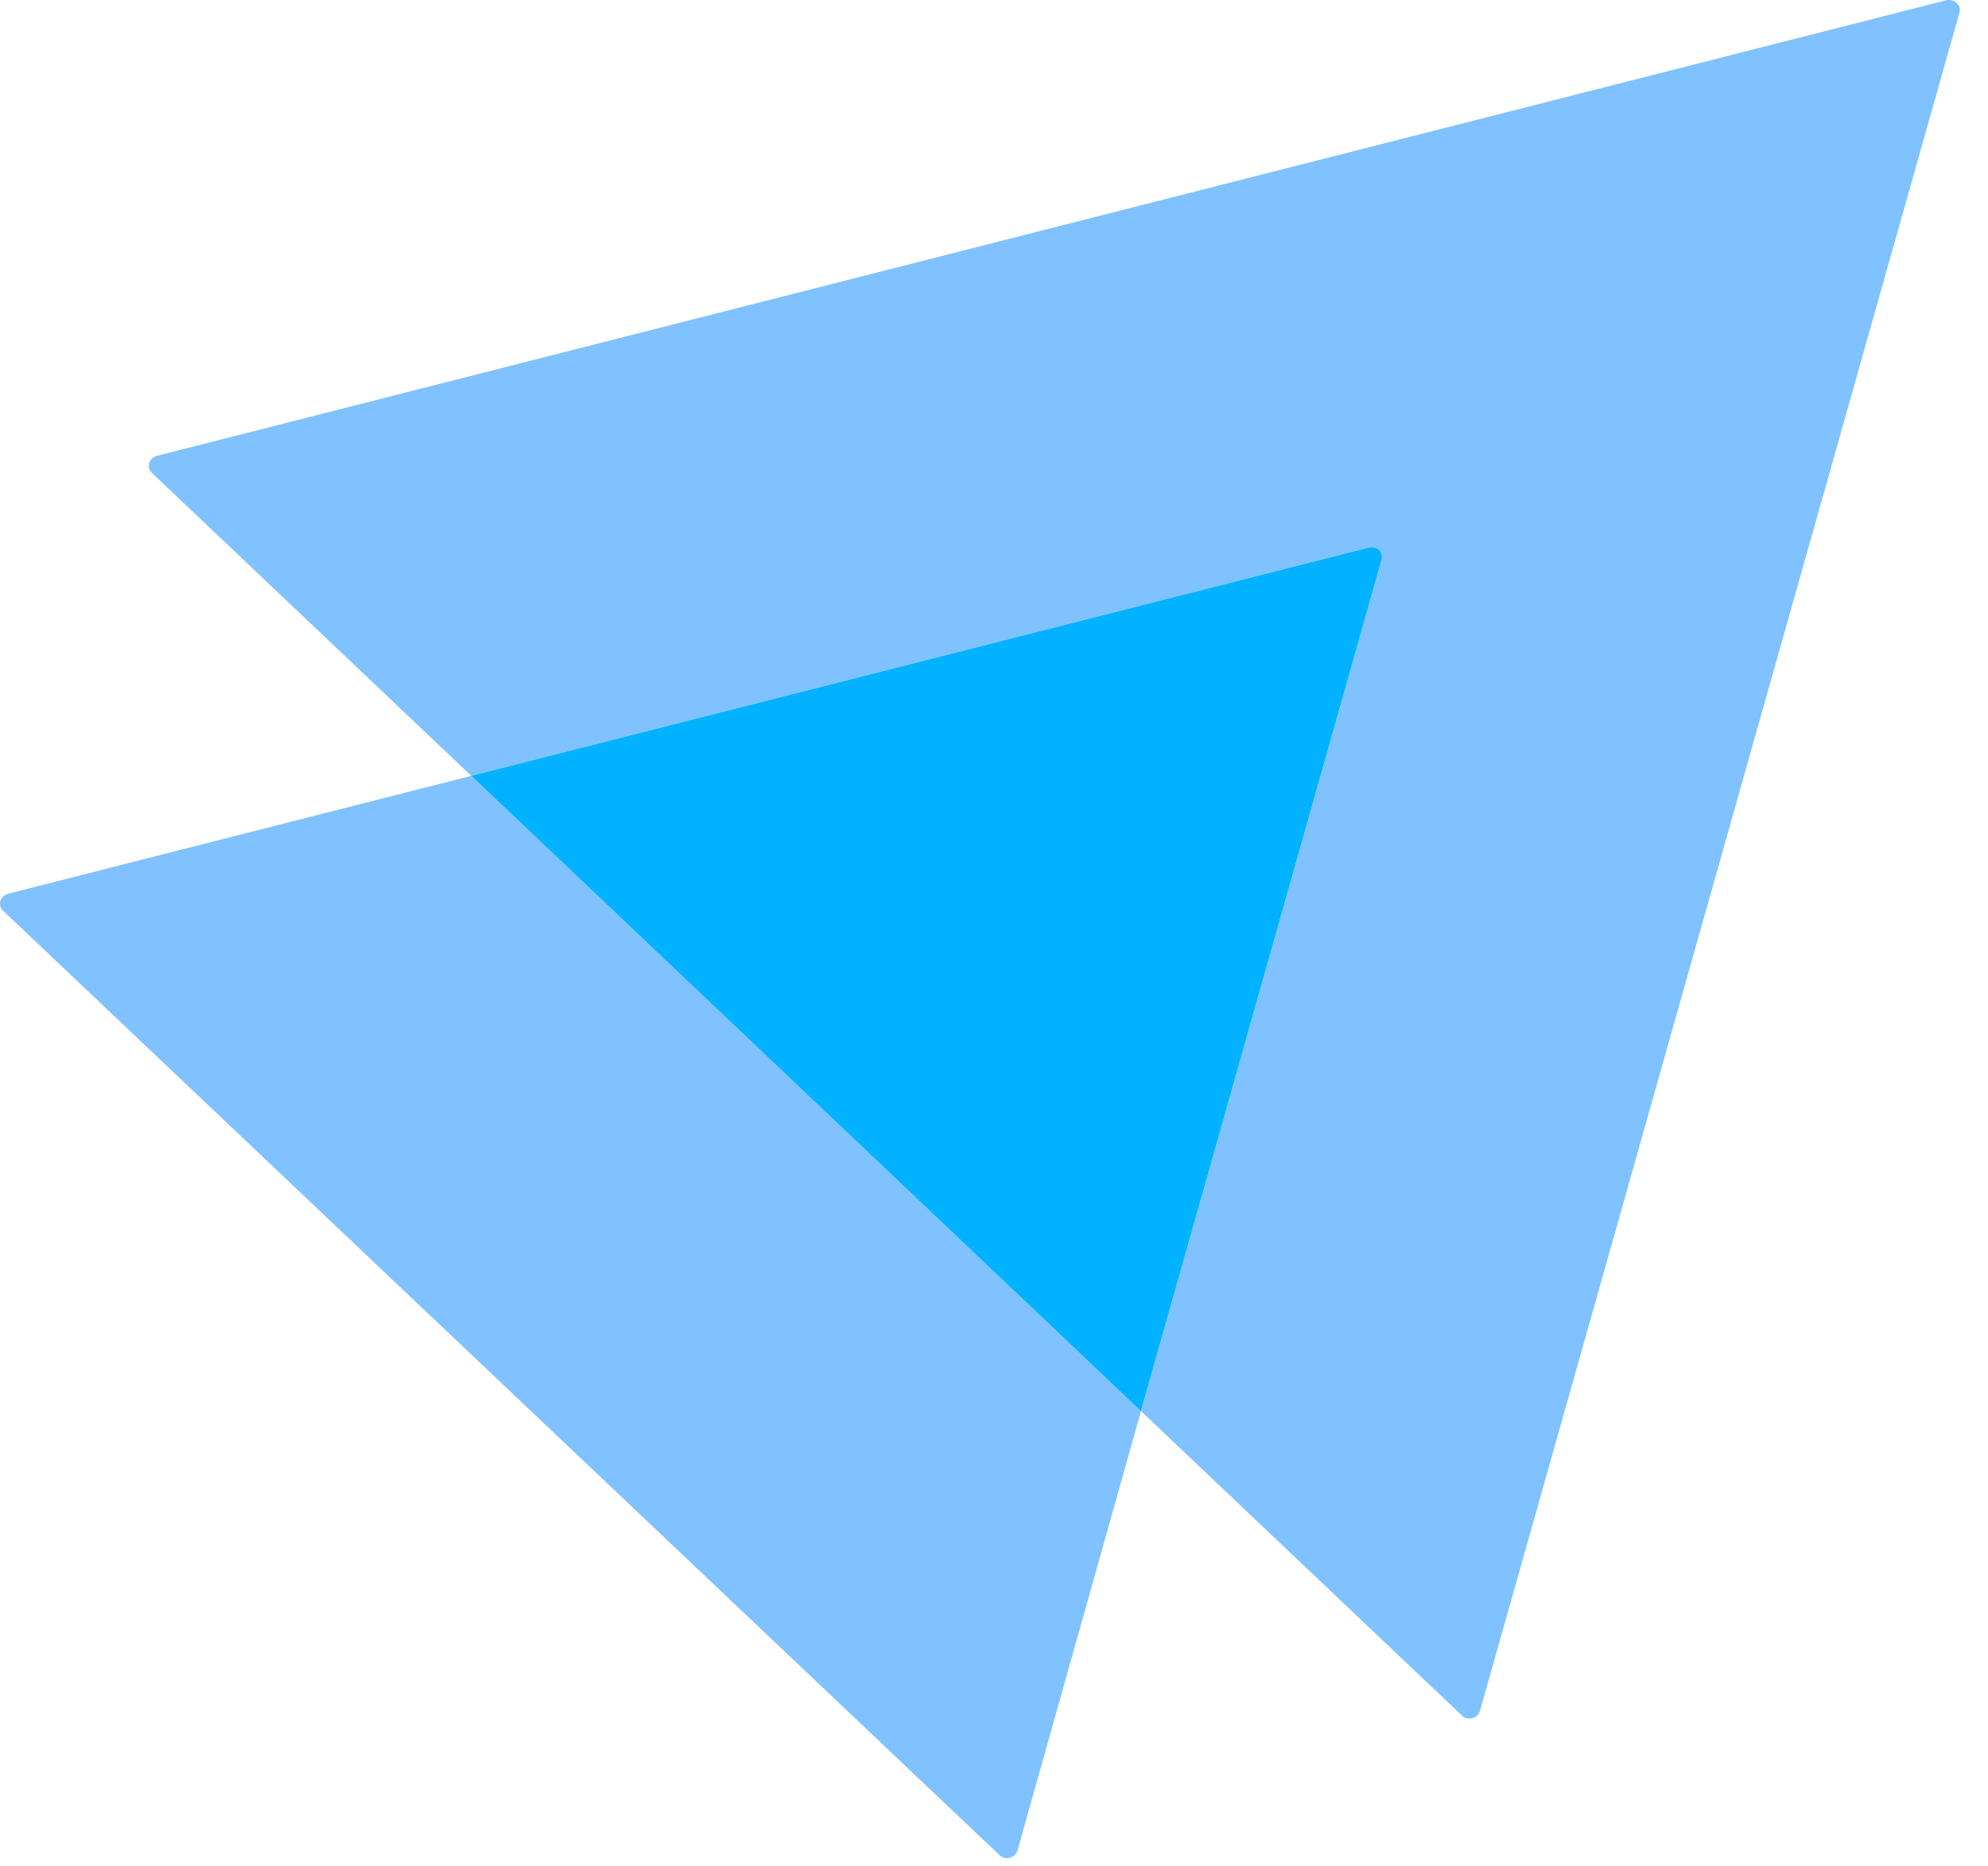
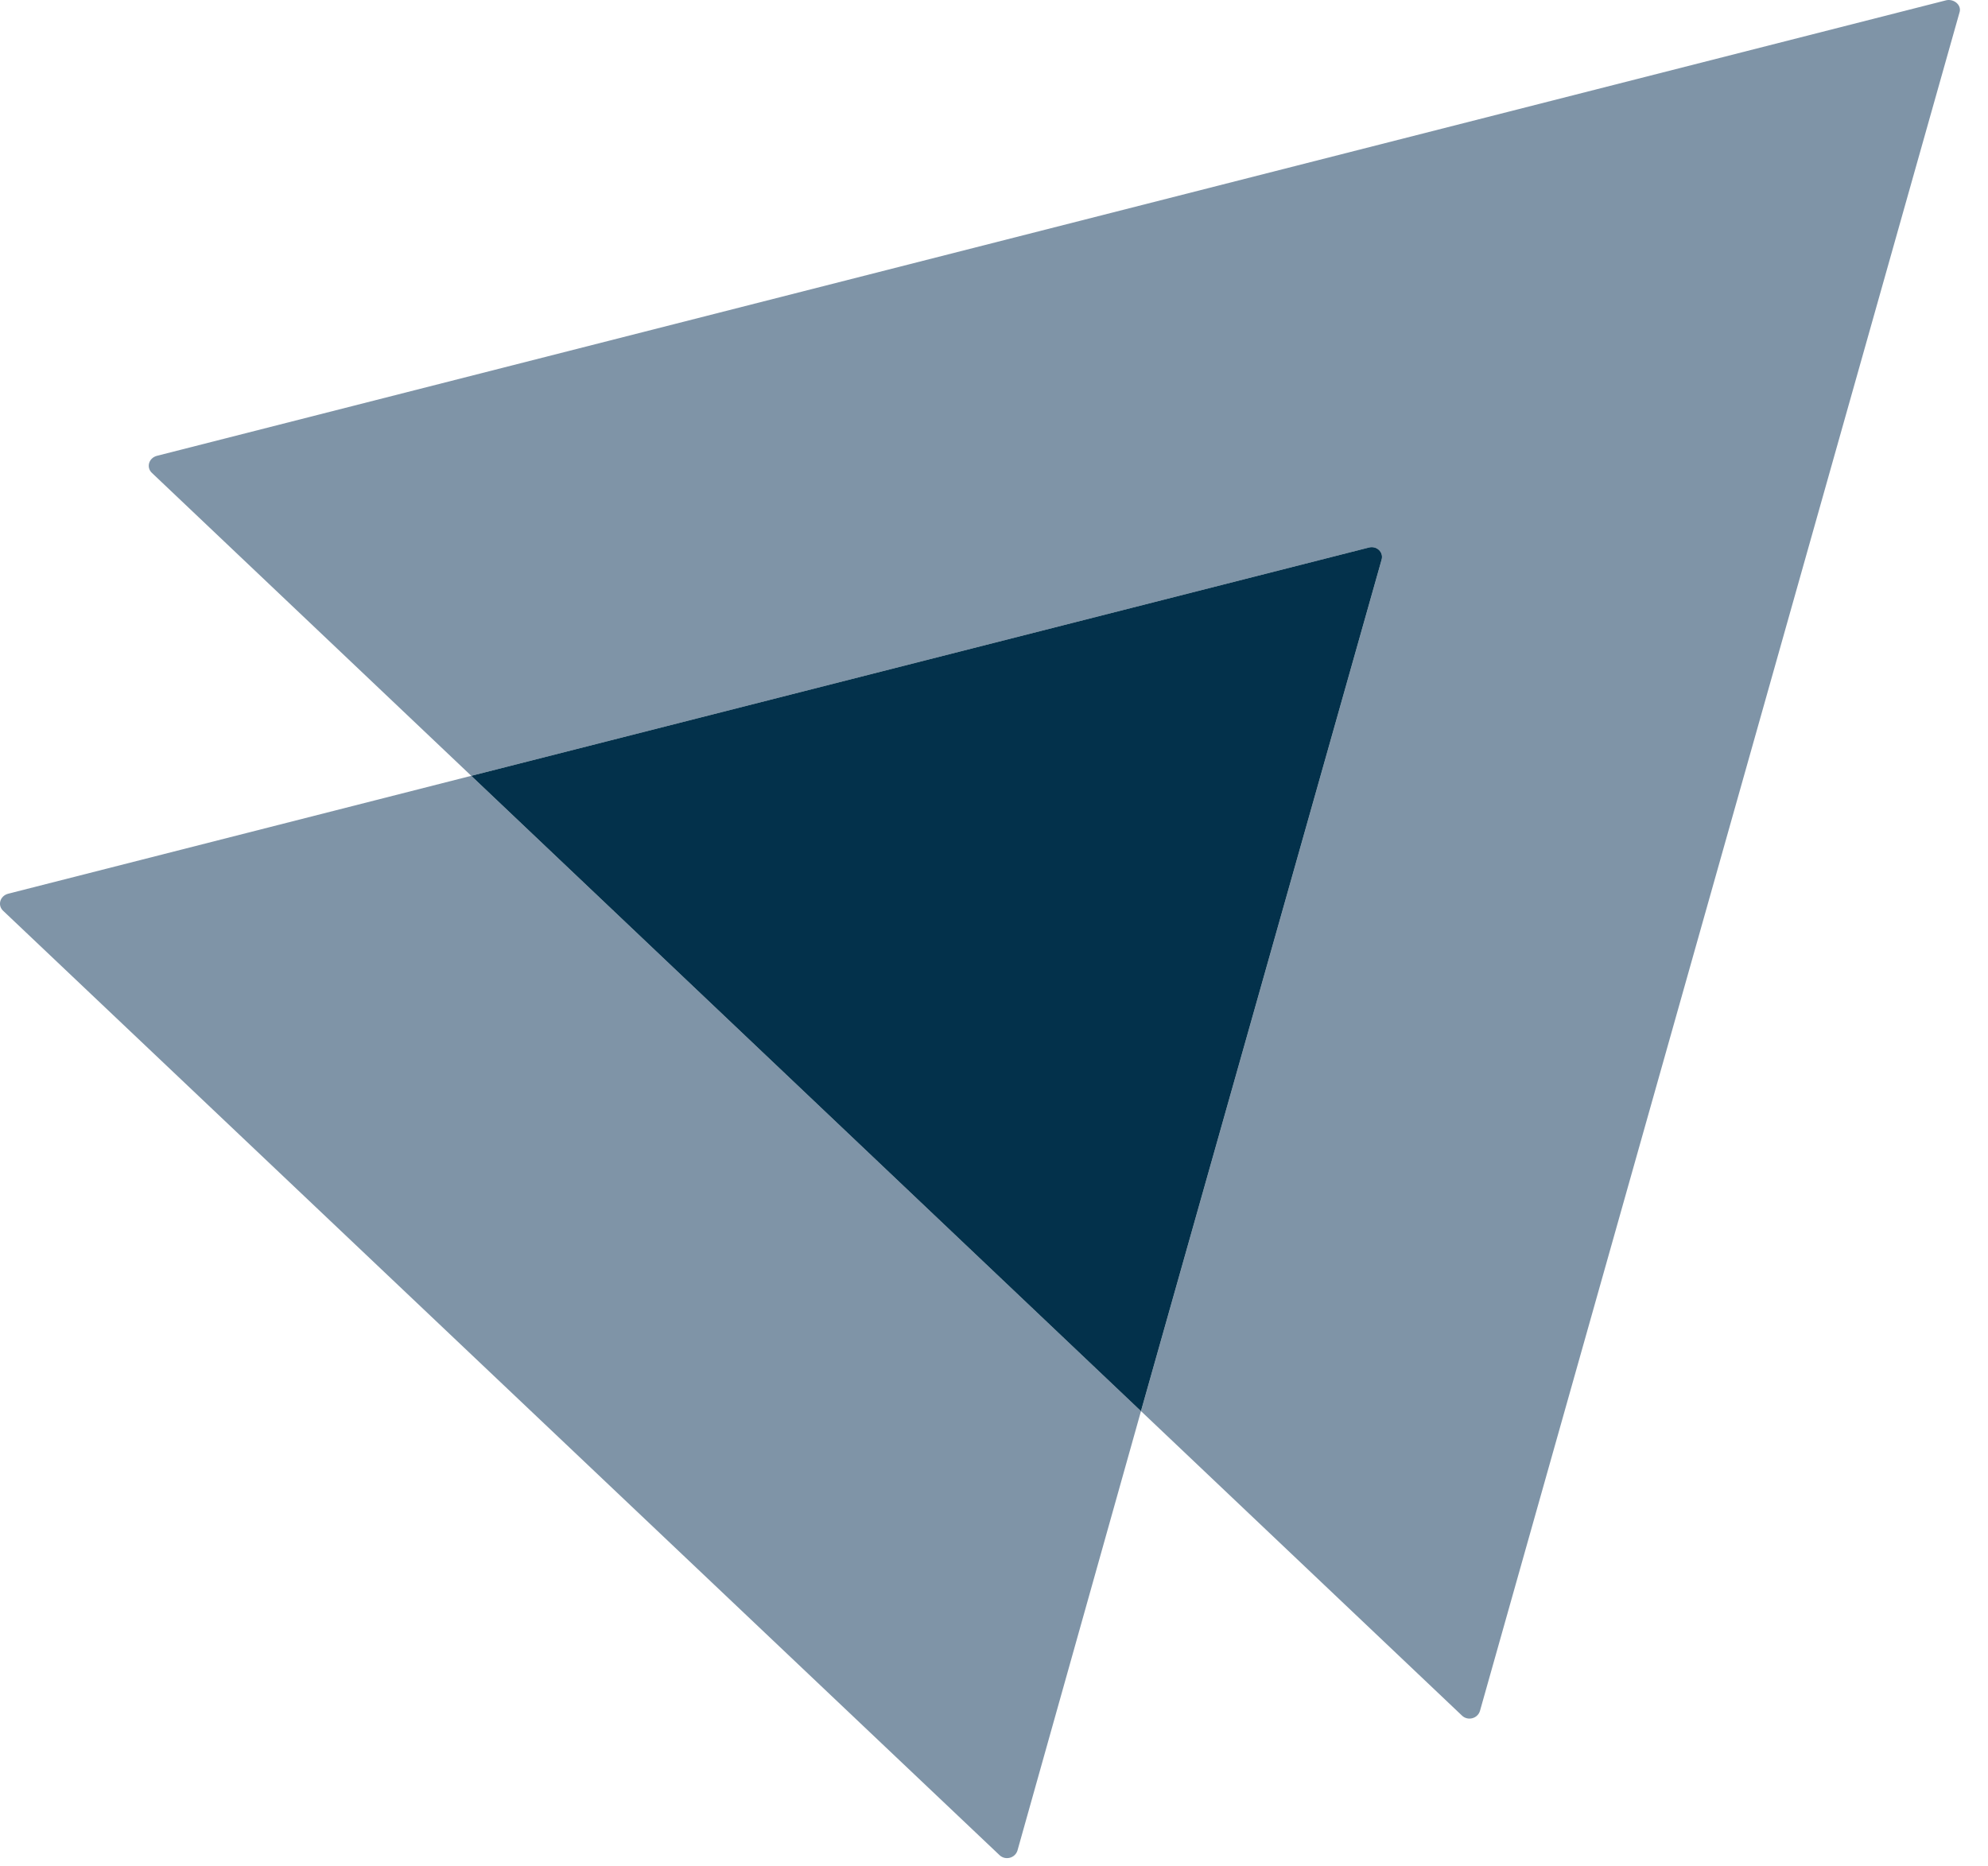
<svg xmlns="http://www.w3.org/2000/svg" width="65" height="61" viewBox="0 0 65 61" fill="none">
-   <path opacity="0.5" d="M64.067 0.411L48.388 55.954C48.308 56.206 47.989 56.282 47.803 56.105L37.306 46.146L45.172 18.311C45.252 18.059 45.013 17.832 44.747 17.908L15.409 25.371L4.965 15.463C4.779 15.286 4.859 14.983 5.125 14.908L63.642 0.007C63.907 -0.043 64.147 0.184 64.067 0.411Z" fill="#0085FF" />
-   <path opacity="0.5" d="M37.306 46.146L33.267 60.517C33.187 60.769 32.868 60.845 32.682 60.668L0.101 29.783C-0.085 29.606 -0.005 29.304 0.261 29.228L15.408 25.371L37.306 46.146Z" fill="#0085FF" />
-   <path d="M45.171 18.311L37.305 46.146L15.408 25.371L44.746 17.908C45.012 17.832 45.251 18.059 45.171 18.311Z" fill="#00B2FF" />
+   <path opacity="0.5" d="M64.067 0.411L48.388 55.954C48.308 56.206 47.989 56.282 47.803 56.105L37.306 46.146L45.172 18.311C45.252 18.059 45.013 17.832 44.747 17.908L15.409 25.371L4.965 15.463C4.779 15.286 4.859 14.983 5.125 14.908L63.642 0.007C63.907 -0.043 64.147 0.184 64.067 0.411Z" fill="#00294F" />
+   <path opacity="0.5" d="M37.306 46.146L33.267 60.517C33.187 60.769 32.868 60.845 32.682 60.668L0.101 29.783C-0.085 29.606 -0.005 29.304 0.261 29.228L15.408 25.371L37.306 46.146Z" fill="#00294F" />
+   <path d="M45.171 18.311L37.305 46.146L15.408 25.371L44.746 17.908C45.012 17.832 45.251 18.059 45.171 18.311Z" fill="#03314B" />
</svg>
